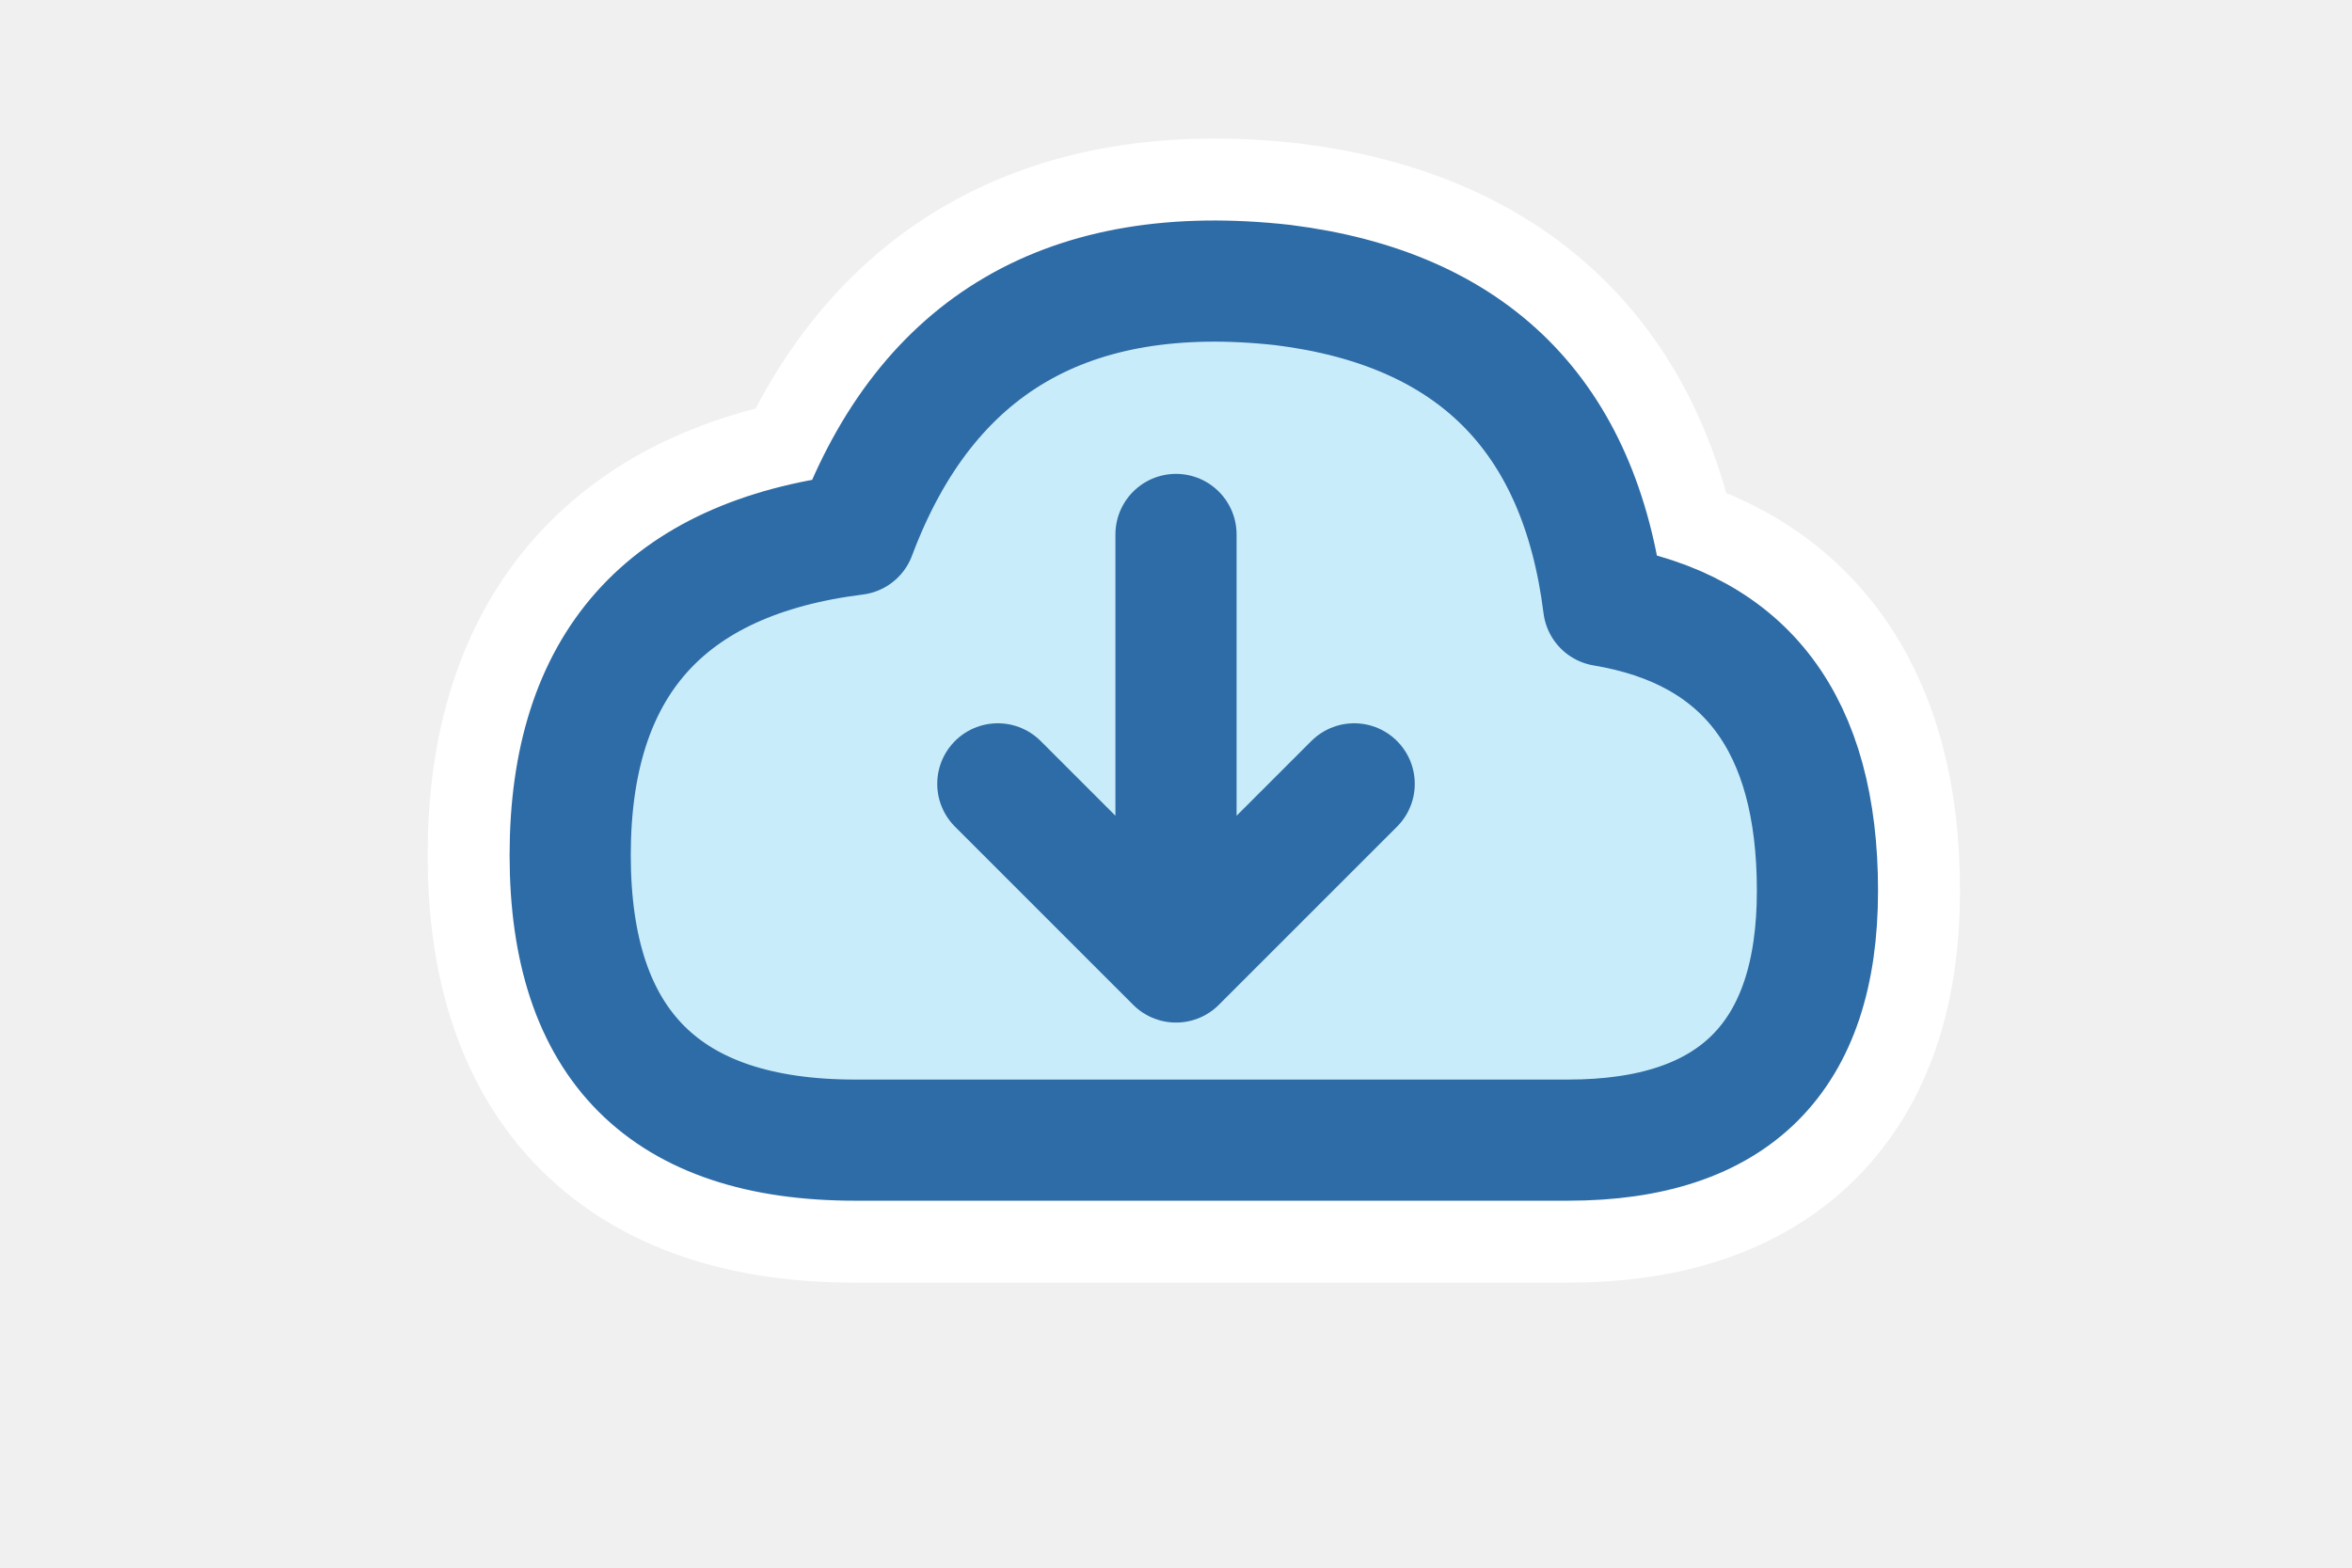
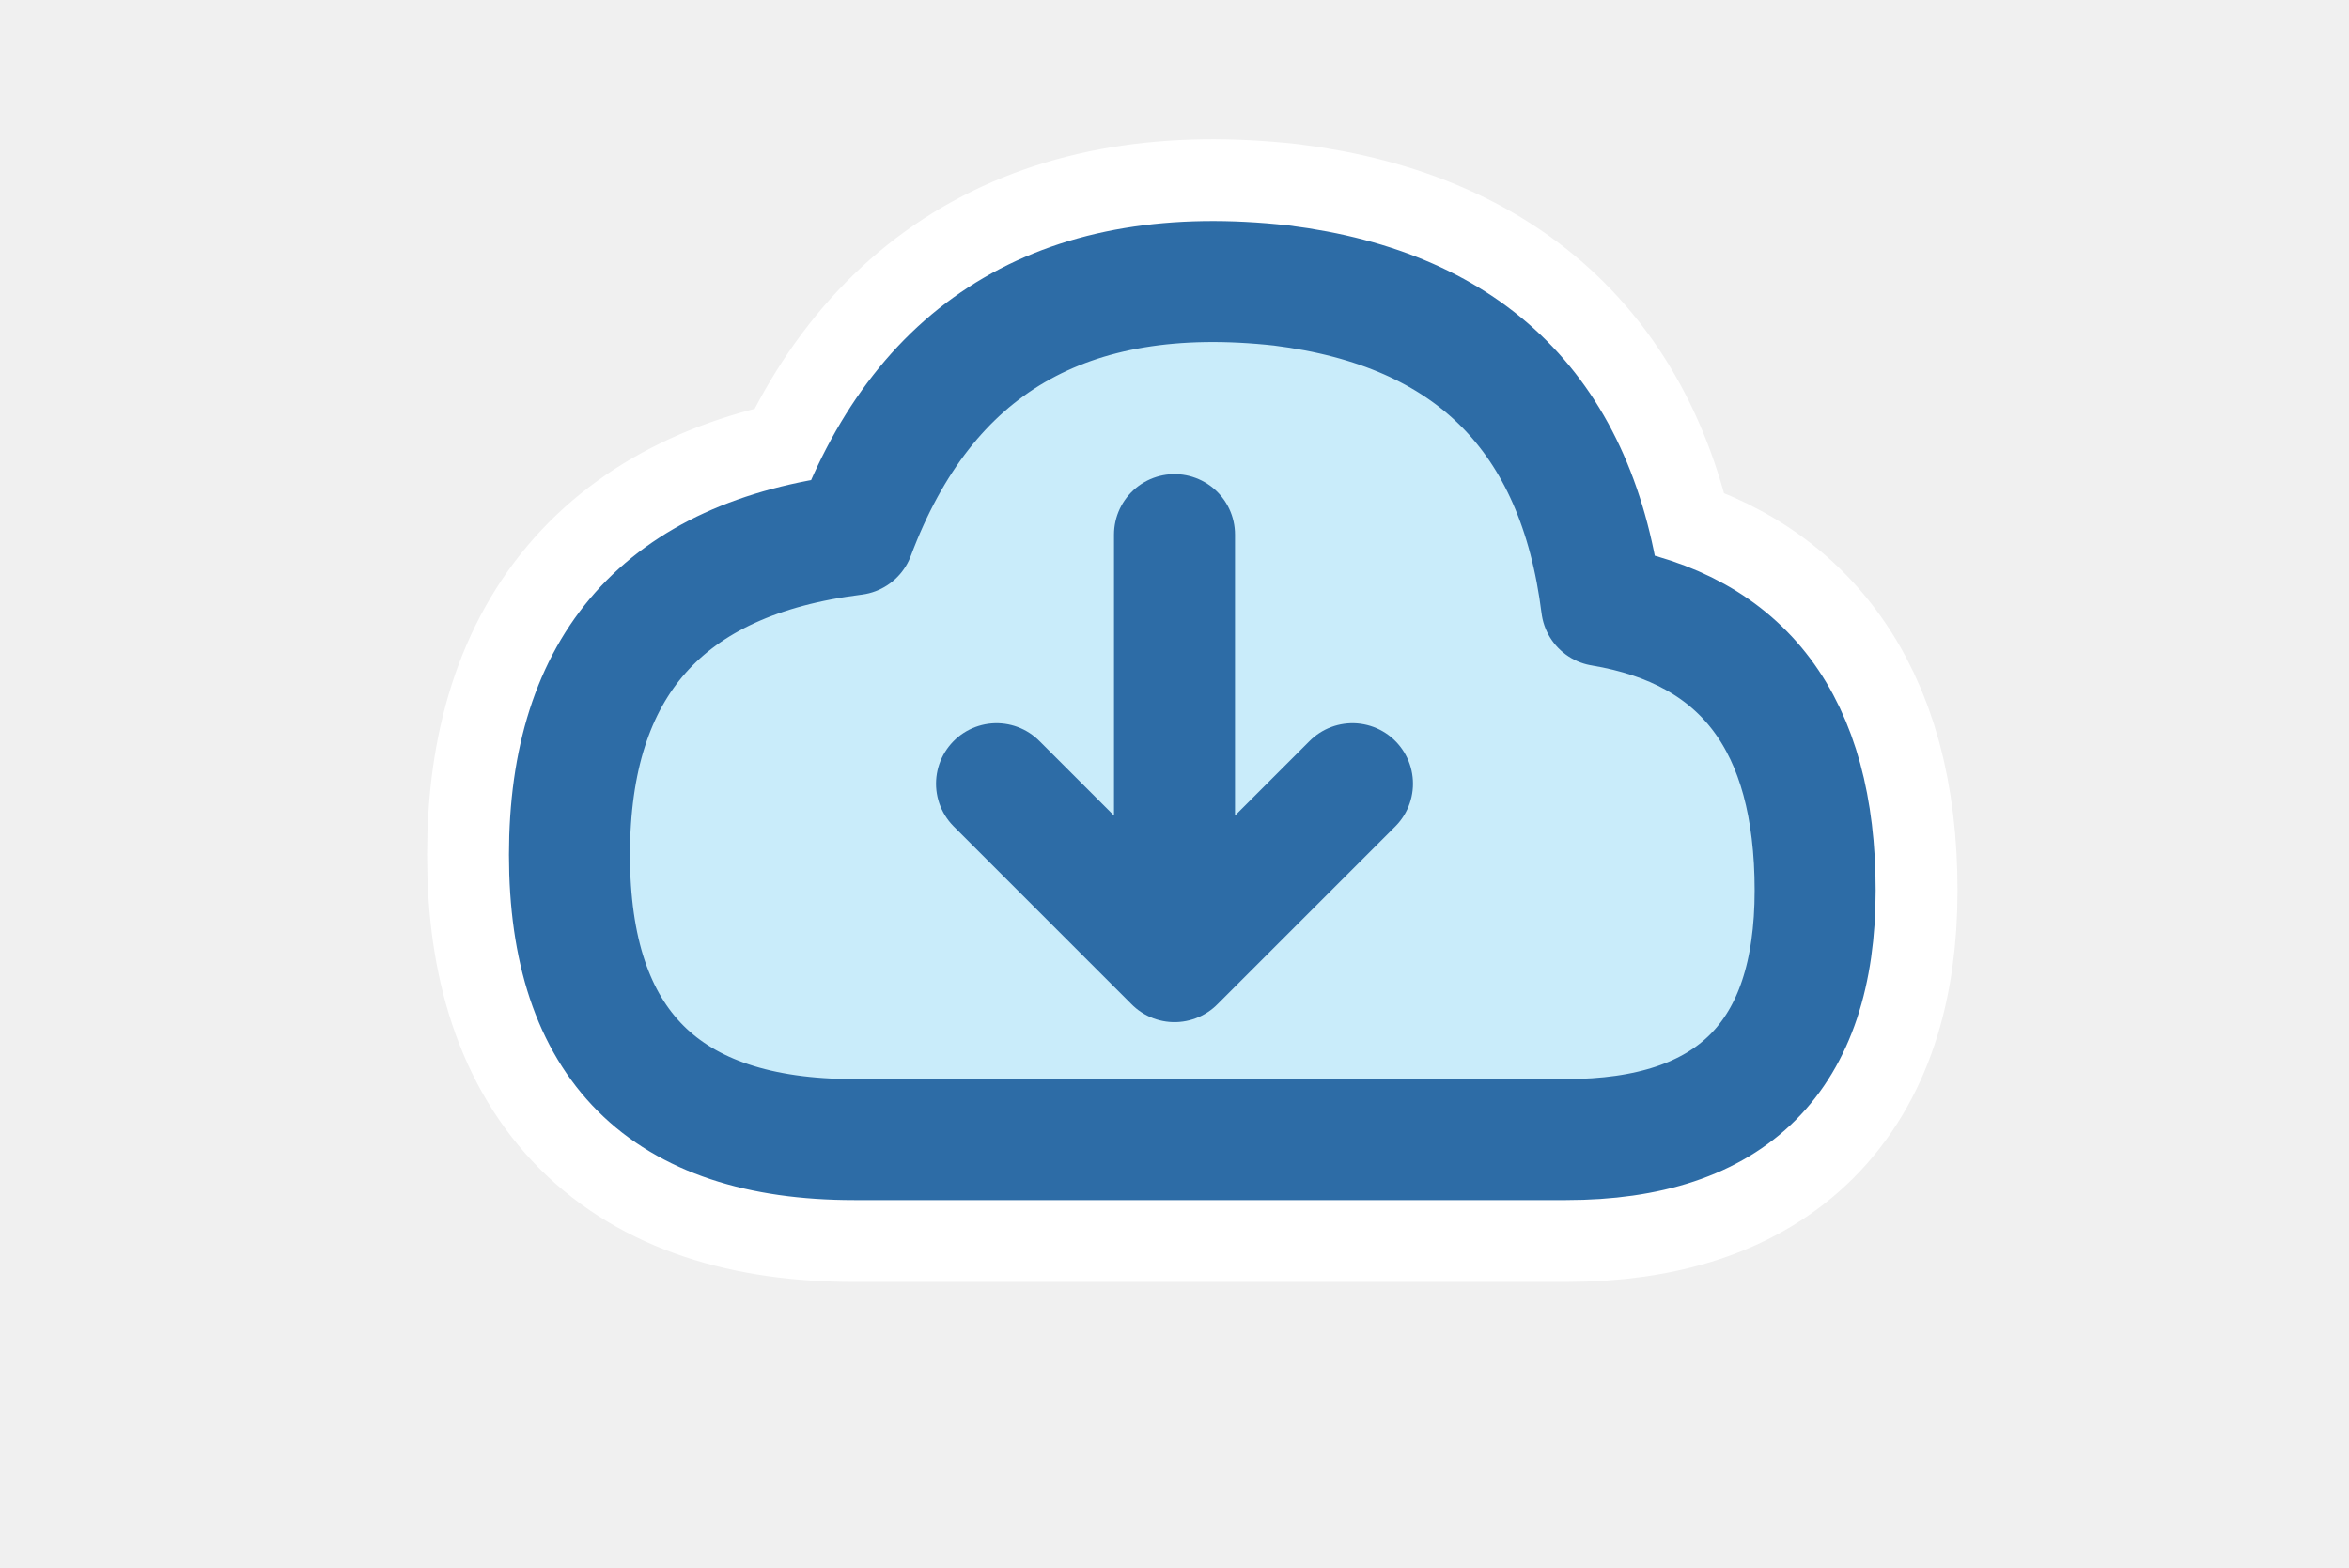
- <svg xmlns="http://www.w3.org/2000/svg" width="66" height="44" viewBox="-11 0 66 44" role="presentation">
+ <svg xmlns="http://www.w3.org/2000/svg" width="49" height="32.7" viewBox="-11 0 66 44" role="presentation">
  <path d="M13 32Q5 32 5 24Q5 16 13 15Q16 7 25 8Q33 9 34 17Q40 18 40 25Q40 32 33 32Z" fill="#ffffff" stroke="#ffffff" stroke-width="8" stroke-linejoin="round" />
  <path d="M13 32Q5 32 5 24Q5 16 13 15Q16 7 25 8Q33 9 34 17Q40 18 40 25Q40 32 33 32Z" fill="#c9ecfa" stroke="#2d6ca6" stroke-width="3.4" stroke-linejoin="round" />
  <g>
    <animateTransform attributeName="transform" type="translate" values="0 -1.6;0 1.6;0 -1.6" dur="1.8s" repeatCount="indefinite" />
    <path d="M22 15V26M17 22L22 27L27 22" fill="none" stroke-linecap="round" stroke-linejoin="round" stroke="#2d6ca6" stroke-width="3.4" />
  </g>
</svg>
